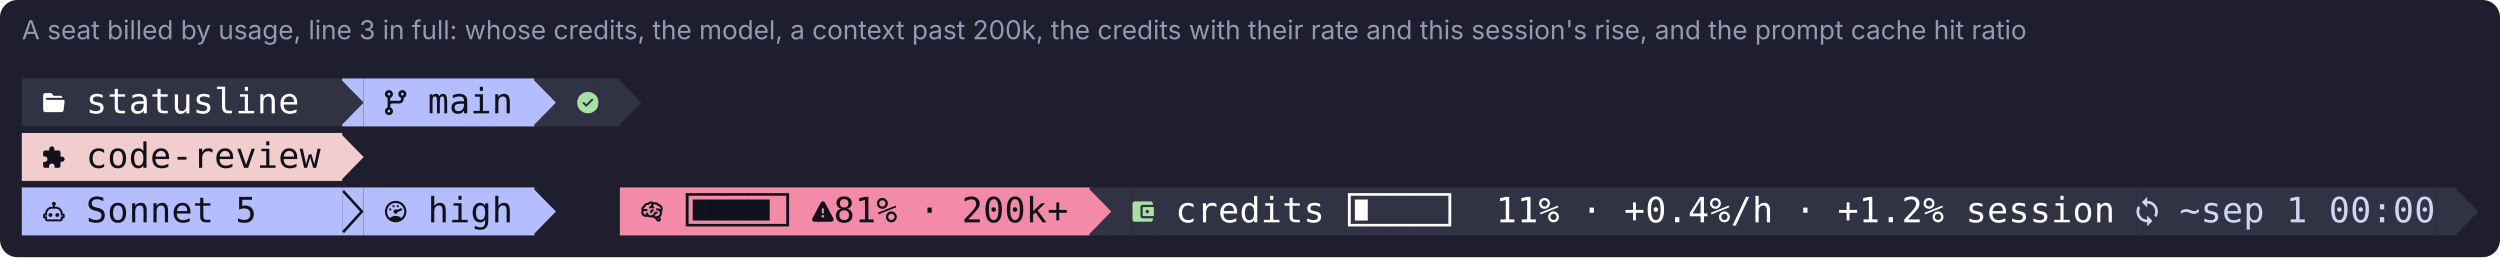
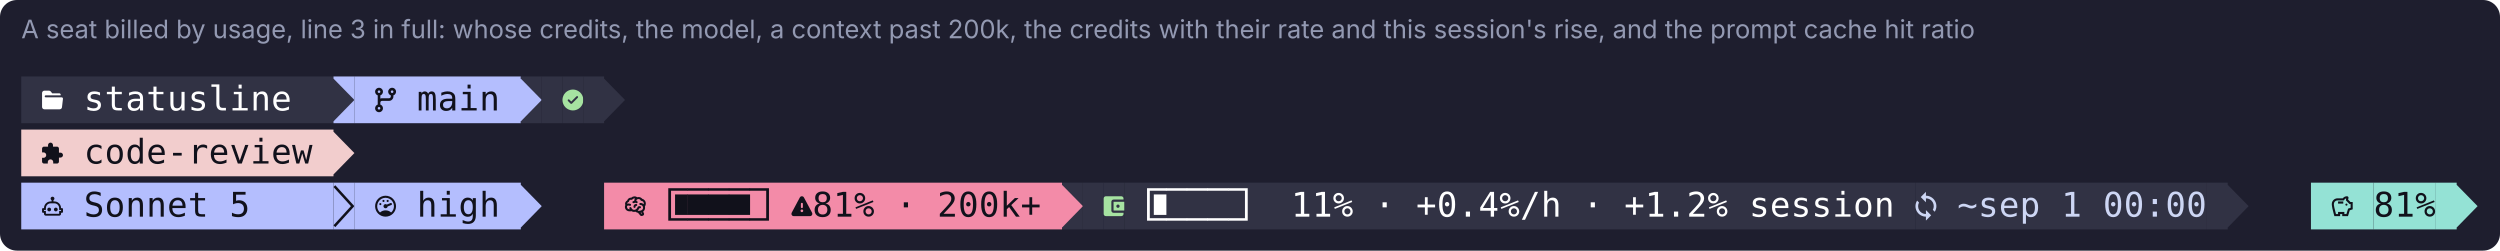
- <svg xmlns="http://www.w3.org/2000/svg" width="1147" height="118" viewBox="0 0 1147 118" role="img" aria-label="A seat billed by usage, line 3 in full: whose credits, the model, a context past 200k, the credits with their rate and this session's rise, and the prompt cache hit ratio">
-   <rect width="1147" height="118" rx="8" fill="#1e1e2e" />
+ <svg xmlns="http://www.w3.org/2000/svg" width="1177" height="118" viewBox="0 0 1177 118" role="img" aria-label="A seat billed by usage, line 3 in full: whose credits, the model, a context past 200k, the credits with their rate and this session's rise, and the prompt cache hit ratio">
+   <rect width="1177" height="118" rx="8" fill="#1e1e2e" />
  <text x="10" y="18" font-family="-apple-system,Segoe UI,system-ui,sans-serif" font-size="12" fill="#9399b2">A seat billed by usage, line 3 in full: whose credits, the model, a context past 200k, the credits with their rate and this session's rise, and the prompt cache hit ratio</text>
  <rect x="10.00" y="36" width="147.00" height="22" fill="rgb(49,50,68)" />
  <path d="M133 1134H400Q466 1134 507 1080L576 989Q582 981 591 981H991Q1022 981 1045 959Q1068 936 1067 905V867H210Q187 867 170.0 850.0Q153 833 153 810Q153 786 170.0 769.0Q187 752 210 752H1123Q1154 752 1177 730Q1200 707 1199 676Q1199 670 1199 667L1144 200Q1144 144 1105.0 105.0Q1066 66 1010 66H133Q78 66 39.0 105.0Q0 144 0 200V1000Q0 1056 39.0 1095.0Q78 1134 133 1134Z" fill="rgb(255,255,255)" transform="translate(19.80 52.00) scale(0.00821 -0.00821)" />
  <text x="44.30" y="52" text-anchor="middle" font-family="ui-monospace,SFMono-Regular,Menlo,Consolas,monospace" font-size="16" fill="rgb(255,255,255)">s</text>
  <text x="54.10" y="52" text-anchor="middle" font-family="ui-monospace,SFMono-Regular,Menlo,Consolas,monospace" font-size="16" fill="rgb(255,255,255)">t</text>
  <text x="63.90" y="52" text-anchor="middle" font-family="ui-monospace,SFMono-Regular,Menlo,Consolas,monospace" font-size="16" fill="rgb(255,255,255)">a</text>
  <text x="73.70" y="52" text-anchor="middle" font-family="ui-monospace,SFMono-Regular,Menlo,Consolas,monospace" font-size="16" fill="rgb(255,255,255)">t</text>
  <text x="83.50" y="52" text-anchor="middle" font-family="ui-monospace,SFMono-Regular,Menlo,Consolas,monospace" font-size="16" fill="rgb(255,255,255)">u</text>
  <text x="93.30" y="52" text-anchor="middle" font-family="ui-monospace,SFMono-Regular,Menlo,Consolas,monospace" font-size="16" fill="rgb(255,255,255)">s</text>
  <text x="103.10" y="52" text-anchor="middle" font-family="ui-monospace,SFMono-Regular,Menlo,Consolas,monospace" font-size="16" fill="rgb(255,255,255)">l</text>
  <text x="112.90" y="52" text-anchor="middle" font-family="ui-monospace,SFMono-Regular,Menlo,Consolas,monospace" font-size="16" fill="rgb(255,255,255)">i</text>
  <text x="122.70" y="52" text-anchor="middle" font-family="ui-monospace,SFMono-Regular,Menlo,Consolas,monospace" font-size="16" fill="rgb(255,255,255)">n</text>
  <text x="132.50" y="52" text-anchor="middle" font-family="ui-monospace,SFMono-Regular,Menlo,Consolas,monospace" font-size="16" fill="rgb(255,255,255)">e</text>
  <rect x="157.00" y="36" width="9.80" height="22" fill="rgb(180,190,254)" />
  <path d="M-72 1812H13L1200 602L13 -612H-72Z" fill="rgb(49,50,68)" transform="translate(157.00 52.00) scale(0.00821 -0.00821)" />
  <rect x="166.80" y="36" width="78.40" height="22" fill="rgb(180,190,254)" />
  <path d="M750 1076Q750 1168 816.0 1234.0Q882 1300 975.0 1300.0Q1068 1300 1134.0 1234.0Q1200 1168 1200 1076Q1200 1004 1158 944Q1116 886 1049 864V800Q1049 698 976 624Q903 550 800 550H400Q359 550 329 522Q299 492 300 450V338Q366 314 408.0 256.0Q450 198 450 126Q450 32 384.0 -34.0Q318 -100 225 -100Q132 -100 66 -34Q0 32 0 126Q0 198 42.0 256.0Q84 314 150 338V864Q84 888 42.0 946.0Q0 1004 0 1076Q0 1168 66.0 1234.0Q132 1300 225.0 1300.0Q318 1300 384.0 1234.0Q450 1168 450 1076Q450 1004 408.0 946.0Q366 888 300 864V680Q348 700 400 700H800Q841 700 871.0 730.0Q901 760 900 800V864Q834 888 792.0 946.0Q750 1004 750 1076ZM225 1000Q255 1000 277.0 1022.0Q299 1044 300 1076Q300 1106 278.0 1128.0Q256 1150 225.0 1150.0Q194 1150 172.0 1128.0Q150 1106 150.0 1075.0Q150 1044 172.0 1022.0Q194 1000 225 1000ZM975 1000Q1005 1000 1027.0 1022.0Q1049 1044 1049.0 1075.0Q1049 1106 1028 1128Q1006 1150 975.0 1150.0Q944 1150 922.0 1128.0Q900 1106 900.0 1075.0Q900 1044 922.0 1022.0Q944 1000 975 1000ZM225 50Q255 50 277 72Q299 94 300 126Q300 156 278.0 178.0Q256 200 225.0 200.0Q194 200 172.0 178.0Q150 156 150.0 125.0Q150 94 172.0 72.0Q194 50 225 50Z" fill="rgb(17,17,27)" transform="translate(176.60 52.00) scale(0.00821 -0.00821)" />
  <text x="201.10" y="52" text-anchor="middle" font-family="ui-monospace,SFMono-Regular,Menlo,Consolas,monospace" font-size="16" fill="rgb(17,17,27)">m</text>
  <text x="210.90" y="52" text-anchor="middle" font-family="ui-monospace,SFMono-Regular,Menlo,Consolas,monospace" font-size="16" fill="rgb(17,17,27)">a</text>
  <text x="220.70" y="52" text-anchor="middle" font-family="ui-monospace,SFMono-Regular,Menlo,Consolas,monospace" font-size="16" fill="rgb(17,17,27)">i</text>
  <text x="230.50" y="52" text-anchor="middle" font-family="ui-monospace,SFMono-Regular,Menlo,Consolas,monospace" font-size="16" fill="rgb(17,17,27)">n</text>
  <rect x="245.20" y="36" width="9.80" height="22" fill="rgb(49,50,68)" />
  <path d="M-72 1812H13L1200 602L13 -612H-72Z" fill="rgb(180,190,254)" transform="translate(245.20 52.00) scale(0.00821 -0.00821)" />
  <rect x="255.00" y="36" width="9.80" height="22" fill="rgb(49,50,68)" />
  <rect x="264.80" y="36" width="9.80" height="22" fill="rgb(49,50,68)" />
  <path d="M832 1152Q943 1104 1024 1024Q1104 944 1152.0 833.0Q1200 722 1199 600Q1199 478 1152 367Q1104 256 1024.0 176.0Q944 96 832 48Q722 0 600.0 0.0Q478 0 367.0 48.0Q256 96 176.0 176.0Q96 256 48.0 367.0Q0 478 0.0 600.0Q0 722 48.0 833.0Q96 944 176.0 1024.0Q256 1104 367.0 1152.0Q478 1200 600.0 1200.0Q722 1200 832 1152ZM883 729Q898 745 898 767Q898 790 881.0 807.0Q864 824 842 823Q820 823 803 808L506 511L396 621Q380 636 357.0 636.0Q334 636 318 620Q301 603 301 580Q301 558 316 542L466 391Q483 374 506 375Q529 375 546 391Z" fill="rgb(166,227,161)" transform="translate(264.80 52.00) scale(0.00821 -0.00821)" />
  <rect x="274.60" y="36" width="9.80" height="22" fill="rgb(49,50,68)" />
  <path d="M-72 1812H13L1200 602L13 -612H-72Z" fill="rgb(49,50,68)" transform="translate(284.40 52.00) scale(0.00821 -0.00821)" />
  <rect x="10.00" y="61" width="147.00" height="22" fill="rgb(242,205,205)" />
  <path d="M1055 626H969V857Q969 903 935.5 936.5Q902 970 857 970H627V1056Q627 1115 585.5 1157.5Q544 1200 485.0 1200.0Q426 1200 384.5 1157.0Q343 1114 343 1056V970H113Q67 970 33.5 936.5Q0 903 0 857V640H86Q150 640 194.5 594.5Q239 549 239.0 484.5Q239 420 194.5 374.5Q150 329 86 329H0V112Q0 66 33.5 33.0Q67 0 113 0H329V86Q329 150 375.0 194.0Q421 238 485.0 238.0Q549 238 594.5 194.0Q640 150 640 86V0H857Q903 0 936.0 33.5Q969 67 969 112V343H1055Q1114 343 1157.0 384.5Q1200 426 1200.0 484.5Q1200 543 1157.0 584.5Q1114 626 1055 626Z" fill="rgb(17,17,27)" transform="translate(19.80 77.00) scale(0.00821 -0.00821)" />
  <text x="44.30" y="77" text-anchor="middle" font-family="ui-monospace,SFMono-Regular,Menlo,Consolas,monospace" font-size="16" fill="rgb(17,17,27)">c</text>
  <text x="54.10" y="77" text-anchor="middle" font-family="ui-monospace,SFMono-Regular,Menlo,Consolas,monospace" font-size="16" fill="rgb(17,17,27)">o</text>
  <text x="63.90" y="77" text-anchor="middle" font-family="ui-monospace,SFMono-Regular,Menlo,Consolas,monospace" font-size="16" fill="rgb(17,17,27)">d</text>
  <text x="73.70" y="77" text-anchor="middle" font-family="ui-monospace,SFMono-Regular,Menlo,Consolas,monospace" font-size="16" fill="rgb(17,17,27)">e</text>
  <text x="83.50" y="77" text-anchor="middle" font-family="ui-monospace,SFMono-Regular,Menlo,Consolas,monospace" font-size="16" fill="rgb(17,17,27)">-</text>
  <text x="93.30" y="77" text-anchor="middle" font-family="ui-monospace,SFMono-Regular,Menlo,Consolas,monospace" font-size="16" fill="rgb(17,17,27)">r</text>
  <text x="103.10" y="77" text-anchor="middle" font-family="ui-monospace,SFMono-Regular,Menlo,Consolas,monospace" font-size="16" fill="rgb(17,17,27)">e</text>
  <text x="112.90" y="77" text-anchor="middle" font-family="ui-monospace,SFMono-Regular,Menlo,Consolas,monospace" font-size="16" fill="rgb(17,17,27)">v</text>
  <text x="122.70" y="77" text-anchor="middle" font-family="ui-monospace,SFMono-Regular,Menlo,Consolas,monospace" font-size="16" fill="rgb(17,17,27)">i</text>
  <text x="132.50" y="77" text-anchor="middle" font-family="ui-monospace,SFMono-Regular,Menlo,Consolas,monospace" font-size="16" fill="rgb(17,17,27)">e</text>
  <text x="142.30" y="77" text-anchor="middle" font-family="ui-monospace,SFMono-Regular,Menlo,Consolas,monospace" font-size="16" fill="rgb(17,17,27)">w</text>
  <path d="M-72 1812H13L1200 602L13 -612H-72Z" fill="rgb(242,205,205)" transform="translate(157.00 77.00) scale(0.00821 -0.00821)" />
  <rect x="10.00" y="86" width="147.00" height="22" fill="rgb(180,190,254)" />
  <path d="M898 409Q898 365 866.0 333.5Q834 302 790.0 302.0Q746 302 714.0 333.5Q682 365 682.0 410.0Q682 455 714.0 486.5Q746 518 790.0 518.0Q834 518 866.0 486.5Q898 455 898 409ZM408 518Q364 518 332.0 486.5Q300 455 300.0 410.0Q300 365 333.0 333.5Q366 302 410.0 302.0Q454 302 486.0 333.5Q518 365 518.0 410.0Q518 455 486.0 486.5Q454 518 408 518ZM1200 437V274Q1200 251 1183.0 235.5Q1166 220 1144 220H1090V164Q1090 120 1058.0 88.0Q1026 56 980 56H220Q174 56 142.0 88.0Q110 120 110 164V220H56Q34 220 17.0 235.0Q0 250 0 274V437Q0 460 16.0 475.0Q32 490 56 490H110Q110 595 161.0 683.0Q212 771 300.0 822.5Q388 874 490 874H546V943Q522 956 506.0 981.0Q490 1006 490 1037Q490 1081 522.0 1112.5Q554 1144 600.0 1144.0Q646 1144 678.0 1112.0Q710 1080 710 1037Q710 1006 694.0 980.5Q678 955 654 943V874H710Q812 874 900.0 822.5Q988 771 1039.0 683.0Q1090 595 1090 490H1144Q1166 490 1183.0 475.0Q1200 460 1200 437ZM1090 384H980V490Q980 564 944.0 627.0Q908 690 846.0 727.0Q784 764 710 764H490Q416 764 353.0 727.0Q290 690 255.0 627.5Q220 565 220 490V384H110V327H220V164H980V327H1090Z" fill="rgb(17,17,27)" transform="translate(19.80 102.00) scale(0.00821 -0.00821)" />
  <text x="44.30" y="102" text-anchor="middle" font-family="ui-monospace,SFMono-Regular,Menlo,Consolas,monospace" font-size="16" fill="rgb(17,17,27)">S</text>
  <text x="54.10" y="102" text-anchor="middle" font-family="ui-monospace,SFMono-Regular,Menlo,Consolas,monospace" font-size="16" fill="rgb(17,17,27)">o</text>
  <text x="63.90" y="102" text-anchor="middle" font-family="ui-monospace,SFMono-Regular,Menlo,Consolas,monospace" font-size="16" fill="rgb(17,17,27)">n</text>
  <text x="73.70" y="102" text-anchor="middle" font-family="ui-monospace,SFMono-Regular,Menlo,Consolas,monospace" font-size="16" fill="rgb(17,17,27)">n</text>
  <text x="83.50" y="102" text-anchor="middle" font-family="ui-monospace,SFMono-Regular,Menlo,Consolas,monospace" font-size="16" fill="rgb(17,17,27)">e</text>
  <text x="93.30" y="102" text-anchor="middle" font-family="ui-monospace,SFMono-Regular,Menlo,Consolas,monospace" font-size="16" fill="rgb(17,17,27)">t</text>
  <text x="112.90" y="102" text-anchor="middle" font-family="ui-monospace,SFMono-Regular,Menlo,Consolas,monospace" font-size="16" fill="rgb(17,17,27)">5</text>
  <rect x="157.00" y="86" width="9.80" height="22" fill="rgb(180,190,254)" />
  <path d="M0 1700 104 1800 1199 602 104 -600 0 -496 1000 602Z" fill="rgb(17,17,27)" transform="translate(157.00 102.00) scale(0.00821 -0.00821)" />
  <rect x="166.80" y="86" width="78.40" height="22" fill="rgb(180,190,254)" />
  <path d="M600 1200Q482 1200 370.5 1155.0Q259 1110 174.5 1025.5Q90 941 45.0 829.5Q0 718 0.0 599.5Q0 481 45.0 370.0Q90 259 174.5 174.5Q259 90 370.5 45.0Q482 0 600.0 0.0Q718 0 829.5 45.0Q941 90 1025.0 174.5Q1109 259 1154.5 370.0Q1200 481 1200.0 599.5Q1200 718 1154.5 829.5Q1109 941 1025.0 1025.5Q941 1110 829.5 1155.0Q718 1200 600 1200ZM600 1082Q729 1082 840.5 1017.0Q952 952 1016.5 840.5Q1081 729 1081 600Q1081 493 1039.0 400.0Q997 307 918 240Q856 299 773.0 330.0Q690 361 600 361Q420 361 282 240Q203 307 161.0 400.0Q119 493 119 600Q119 729 183.5 840.5Q248 952 359.5 1017.0Q471 1082 600 1082ZM479 961Q454 961 437.0 944.0Q420 927 420.0 901.5Q420 876 437.0 858.0Q454 840 479.5 840.0Q505 840 523.0 858.0Q541 876 541.0 901.5Q541 927 522.5 944.0Q504 961 479 961ZM721 961Q696 961 677.5 944.0Q659 927 659.0 901.5Q659 876 677.0 858.0Q695 840 720.5 840.0Q746 840 763.0 858.0Q780 876 780.0 901.5Q780 927 763.0 944.0Q746 961 721 961ZM907 783Q899 783 885 780L673 693Q648 713 615.5 718.5Q583 724 555 710Q510 693 490.5 646.5Q471 600 489.0 555.0Q507 510 553.5 490.0Q600 470 645 490Q676 501 695.5 526.5Q715 552 721 583L930 668Q952 676 962.0 700.0Q972 724 963 746Q955 763 939.5 773.0Q924 783 907 783ZM298 780Q273 780 256.5 763.0Q240 746 240.0 721.0Q240 696 256.5 677.5Q273 659 298.5 659.0Q324 659 342.0 677.5Q360 696 360.0 721.0Q360 746 341.5 763.0Q323 780 298 780Z" fill="rgb(17,17,27)" transform="translate(176.60 102.00) scale(0.00821 -0.00821)" />
  <text x="201.10" y="102" text-anchor="middle" font-family="ui-monospace,SFMono-Regular,Menlo,Consolas,monospace" font-size="16" fill="rgb(17,17,27)">h</text>
  <text x="210.90" y="102" text-anchor="middle" font-family="ui-monospace,SFMono-Regular,Menlo,Consolas,monospace" font-size="16" fill="rgb(17,17,27)">i</text>
  <text x="220.70" y="102" text-anchor="middle" font-family="ui-monospace,SFMono-Regular,Menlo,Consolas,monospace" font-size="16" fill="rgb(17,17,27)">g</text>
  <text x="230.50" y="102" text-anchor="middle" font-family="ui-monospace,SFMono-Regular,Menlo,Consolas,monospace" font-size="16" fill="rgb(17,17,27)">h</text>
  <path d="M-72 1812H13L1200 602L13 -612H-72Z" fill="rgb(180,190,254)" transform="translate(245.20 102.00) scale(0.00821 -0.00821)" />
  <rect x="284.40" y="86" width="215.60" height="22" fill="rgb(243,139,168)" />
  <path d="M1156 519Q1159 450 1130.0 388.5Q1101 327 1046 286L1090 201Q1112 157 1094.0 114.0Q1076 71 1032 55L986 41Q972 35 952 36Q905 36 875 74L752 220Q673 234 609 283Q565 272 521 272Q442 272 375 316Q328 302 280 305Q211 302 146.5 331.0Q82 360 43.5 416.5Q5 473 2 541Q-4 607 24 665Q-3 734 19 802Q52 887 134 934Q159 1008 223.0 1052.5Q287 1097 368 1091Q439 1157 535.0 1164.0Q631 1171 708 1113Q746 1124 785 1124Q846 1124 899.0 1099.0Q952 1074 991 1027Q1079 1002 1138.0 931.0Q1197 860 1200 767Q1206 665 1150 582Q1156 549 1156 519ZM862 602Q889 599 905.5 581.5Q922 564 922.0 539.0Q922 514 905.5 497.5Q889 481 864 481H826Q799 399 732 346L776 333Q960 336 1018 424Q1048 471 1043 522V525Q1040 586 993.5 629.5Q947 673 884 670Q862 670 844.0 686.5Q826 703 826.0 728.0Q826 753 844.0 769.5Q862 786 884 786Q997 783 1082 711Q1085 736 1084 764Q1081 825 1048 860Q1007 901 917 913Q892 971 846 995Q808 1017 760 1009Q719 1001 689.0 978.5Q659 956 659 934Q659 926 664.5 909.5Q670 893 673 890Q698 890 715.0 873.5Q732 857 732.0 832.5Q732 808 714.5 790.0Q697 772 673 772Q626 775 590 805Q549 778 497 772Q472 772 452.5 787.0Q433 802 431.5 825.5Q430 849 445.5 868.0Q461 887 486 890Q503 893 516 898Q541 912 541 934Q541 995 579 1042Q491 1064 409 965Q327 979 288.0 958.0Q249 937 225 852Q178 830 161 811Q136 789 128 747Q224 766 315 734Q337 726 348.0 704.0Q359 682 351.0 658.5Q343 635 321.0 625.0Q299 615 274 624Q208 651 140 626Q129 615 123 594Q123 580 123.0 549.5Q123 519 138.0 490.5Q153 462 181 445Q228 420 280 421Q269 443 259.0 467.5Q249 492 260.5 515.5Q272 539 295.0 547.0Q318 555 341.5 544.0Q365 533 373 509Q390 459 431.0 426.0Q472 393 527 387Q588 390 637.0 424.5Q686 459 714 514Q722 569 766 588Q796 602 862 602ZM980 162 944 239 903 231Q902 231 960 157ZM708 668Q708 690 693.0 708.0Q678 726 653 728Q590 731 541 690Q489 635 491 561Q491 536 509.0 519.5Q527 503 551.5 503.0Q576 503 592.5 519.5Q609 536 609.0 560.5Q609 585 623 605Q634 613 647 613Q672 613 690.0 628.0Q708 643 708 668Z" fill="rgb(17,17,27)" transform="translate(294.20 102.00) scale(0.00821 -0.00821)" />
  <path d="M1210 -88V-231H100V1631H1210V1486H259V-88ZM489 1274H1210V100H489Z" fill="rgb(17,17,27)" transform="translate(313.80 102.00) scale(0.00821 -0.00821)" />
  <path d="M-10 1631H1210V1486H-10ZM-10 1274H1210V100H-10ZM-10 -88H1210V-231H-10Z" fill="rgb(17,17,27)" transform="translate(323.60 102.00) scale(0.00821 -0.00821)" />
  <path d="M-10 1631H1210V1486H-10ZM-10 1274H1210V100H-10ZM-10 -88H1210V-231H-10Z" fill="rgb(17,17,27)" transform="translate(333.40 102.00) scale(0.00821 -0.00821)" />
  <path d="M-10 1631H1210V1486H-10ZM-10 1274H1210V100H-10ZM-10 -88H1210V-231H-10Z" fill="rgb(17,17,27)" transform="translate(343.20 102.00) scale(0.00821 -0.00821)" />
  <path d="M-10.0 -88.0V-231.0H1100.0V1631.0H-10.0V1486.0H941.0V-88.0Z" fill="rgb(17,17,27)" transform="translate(353.00 102.00) scale(0.00821 -0.00821)" />
  <path d="M482 1099Q507 1145 553 1162Q600 1179 647.0 1162.0Q694 1145 718 1099L1184 226Q1200 196 1200 163Q1200 107 1160 68Q1121 29 1066 29H134Q79 29 39 68Q0 107 0 163Q0 196 16 226ZM560 779Q543 762 543 738V546Q543 522 560 506Q577 489 600.0 489.0Q623 489 640.0 506.0Q657 523 657 546V738Q657 761 640 779Q623 795 600.0 795.0Q577 795 560 779ZM600 412Q569 412 546 390Q523 367 523.0 336.0Q523 305 546.0 282.0Q569 259 600.0 259.0Q631 259 654.0 282.0Q677 305 677.0 336.0Q677 367 654.0 390.0Q631 413 600 412Z" fill="rgb(17,17,27)" transform="translate(372.60 102.00) scale(0.00821 -0.00821)" />
  <text x="387.30" y="102" text-anchor="middle" font-family="ui-monospace,SFMono-Regular,Menlo,Consolas,monospace" font-size="16" fill="rgb(17,17,27)">8</text>
  <text x="397.10" y="102" text-anchor="middle" font-family="ui-monospace,SFMono-Regular,Menlo,Consolas,monospace" font-size="16" fill="rgb(17,17,27)">1</text>
  <text x="406.90" y="102" text-anchor="middle" font-family="ui-monospace,SFMono-Regular,Menlo,Consolas,monospace" font-size="16" fill="rgb(17,17,27)">%</text>
  <text x="426.50" y="102" text-anchor="middle" font-family="ui-monospace,SFMono-Regular,Menlo,Consolas,monospace" font-size="16" fill="rgb(17,17,27)">·</text>
  <text x="446.10" y="102" text-anchor="middle" font-family="ui-monospace,SFMono-Regular,Menlo,Consolas,monospace" font-size="16" fill="rgb(17,17,27)">2</text>
  <text x="455.90" y="102" text-anchor="middle" font-family="ui-monospace,SFMono-Regular,Menlo,Consolas,monospace" font-size="16" fill="rgb(17,17,27)">0</text>
  <text x="465.70" y="102" text-anchor="middle" font-family="ui-monospace,SFMono-Regular,Menlo,Consolas,monospace" font-size="16" fill="rgb(17,17,27)">0</text>
  <text x="475.50" y="102" text-anchor="middle" font-family="ui-monospace,SFMono-Regular,Menlo,Consolas,monospace" font-size="16" fill="rgb(17,17,27)">k</text>
  <text x="485.30" y="102" text-anchor="middle" font-family="ui-monospace,SFMono-Regular,Menlo,Consolas,monospace" font-size="16" fill="rgb(17,17,27)">+</text>
  <rect x="500.00" y="86" width="9.80" height="22" fill="rgb(49,50,68)" />
  <path d="M-72 1812H13L1200 602L13 -612H-72Z" fill="rgb(243,139,168)" transform="translate(500.00 102.00) scale(0.00821 -0.00821)" />
  <rect x="509.80" y="86" width="9.80" height="22" fill="rgb(49,50,68)" />
  <rect x="519.60" y="86" width="9.80" height="22" fill="rgb(49,50,68)" />
  <path d="M1138 221V159Q1138 105 1101.0 68.0Q1064 31 1010 31H128Q74 31 37.0 68.0Q0 105 0 159V1042Q0 1096 37.0 1132.5Q74 1169 128 1169H1010Q1064 1169 1101.0 1132.0Q1138 1095 1138 1042V980H568Q514 980 478.0 943.0Q442 906 442 852V349Q442 295 479.0 258.0Q516 221 568 221ZM568 349H1200V852H568ZM820 505Q782 505 754.0 533.5Q726 562 726.0 600.5Q726 639 754.0 667.0Q782 695 822.0 695.0Q862 695 889.0 667.0Q916 639 916.0 600.5Q916 562 889.0 533.5Q862 505 820 505Z" fill="rgb(166,227,161)" transform="translate(519.60 102.00) scale(0.00821 -0.00821)" />
-   <rect x="529.40" y="86" width="450.80" height="22" fill="rgb(49,50,68)" />
-   <text x="544.10" y="102" text-anchor="middle" font-family="ui-monospace,SFMono-Regular,Menlo,Consolas,monospace" font-size="16" fill="rgb(255,255,255)">c</text>
-   <text x="553.90" y="102" text-anchor="middle" font-family="ui-monospace,SFMono-Regular,Menlo,Consolas,monospace" font-size="16" fill="rgb(255,255,255)">r</text>
-   <text x="563.70" y="102" text-anchor="middle" font-family="ui-monospace,SFMono-Regular,Menlo,Consolas,monospace" font-size="16" fill="rgb(255,255,255)">e</text>
-   <text x="573.50" y="102" text-anchor="middle" font-family="ui-monospace,SFMono-Regular,Menlo,Consolas,monospace" font-size="16" fill="rgb(255,255,255)">d</text>
-   <text x="583.30" y="102" text-anchor="middle" font-family="ui-monospace,SFMono-Regular,Menlo,Consolas,monospace" font-size="16" fill="rgb(255,255,255)">i</text>
-   <text x="593.10" y="102" text-anchor="middle" font-family="ui-monospace,SFMono-Regular,Menlo,Consolas,monospace" font-size="16" fill="rgb(255,255,255)">t</text>
-   <text x="602.90" y="102" text-anchor="middle" font-family="ui-monospace,SFMono-Regular,Menlo,Consolas,monospace" font-size="16" fill="rgb(255,255,255)">s</text>
-   <path d="M1210 -88V-231H100V1631H1210V1486H259V-88ZM489 1274H1210V100H489Z" fill="rgb(255,255,255)" transform="translate(617.60 102.00) scale(0.00821 -0.00821)" />
-   <path d="M-10 1631H1210V1486H-10ZM-10 -88H1210V-231H-10Z" fill="rgb(255,255,255)" transform="translate(627.40 102.00) scale(0.00821 -0.00821)" />
-   <path d="M-10 1631H1210V1486H-10ZM-10 -88H1210V-231H-10Z" fill="rgb(255,255,255)" transform="translate(637.20 102.00) scale(0.00821 -0.00821)" />
-   <path d="M-10 1631H1210V1486H-10ZM-10 -88H1210V-231H-10Z" fill="rgb(255,255,255)" transform="translate(647.00 102.00) scale(0.00821 -0.00821)" />
-   <path d="M-10.0 -88.0V-231.0H1100.0V1631.0H-10.0V1486.0H941.0V-88.0Z" fill="rgb(255,255,255)" transform="translate(656.80 102.00) scale(0.00821 -0.00821)" />
-   <text x="691.10" y="102" text-anchor="middle" font-family="ui-monospace,SFMono-Regular,Menlo,Consolas,monospace" font-size="16" fill="rgb(255,255,255)">1</text>
-   <text x="700.90" y="102" text-anchor="middle" font-family="ui-monospace,SFMono-Regular,Menlo,Consolas,monospace" font-size="16" fill="rgb(255,255,255)">1</text>
+   <rect x="529.40" y="86" width="372.40" height="22" fill="rgb(49,50,68)" />
+   <path d="M1210 -88V-231H100V1631H1210V1486H259V-88ZM489 1274H1210V100H489Z" fill="rgb(255,255,255)" transform="translate(539.20 102.00) scale(0.00821 -0.00821)" />
+   <path d="M-10 1631H1210V1486H-10ZM-10 -88H1210V-231H-10Z" fill="rgb(255,255,255)" transform="translate(549.00 102.00) scale(0.00821 -0.00821)" />
+   <path d="M-10 1631H1210V1486H-10ZM-10 -88H1210V-231H-10Z" fill="rgb(255,255,255)" transform="translate(558.80 102.00) scale(0.00821 -0.00821)" />
+   <path d="M-10 1631H1210V1486H-10ZM-10 -88H1210V-231H-10Z" fill="rgb(255,255,255)" transform="translate(568.60 102.00) scale(0.00821 -0.00821)" />
+   <path d="M-10.0 -88.0V-231.0H1100.0V1631.0H-10.0V1486.0H941.0V-88.0Z" fill="rgb(255,255,255)" transform="translate(578.40 102.00) scale(0.00821 -0.00821)" />
+   <text x="612.70" y="102" text-anchor="middle" font-family="ui-monospace,SFMono-Regular,Menlo,Consolas,monospace" font-size="16" fill="rgb(255,255,255)">1</text>
+   <text x="622.50" y="102" text-anchor="middle" font-family="ui-monospace,SFMono-Regular,Menlo,Consolas,monospace" font-size="16" fill="rgb(255,255,255)">1</text>
+   <text x="632.30" y="102" text-anchor="middle" font-family="ui-monospace,SFMono-Regular,Menlo,Consolas,monospace" font-size="16" fill="rgb(255,255,255)">%</text>
+   <text x="651.90" y="102" text-anchor="middle" font-family="ui-monospace,SFMono-Regular,Menlo,Consolas,monospace" font-size="16" fill="rgb(255,255,255)">·</text>
+   <text x="671.50" y="102" text-anchor="middle" font-family="ui-monospace,SFMono-Regular,Menlo,Consolas,monospace" font-size="16" fill="rgb(255,255,255)">+</text>
+   <text x="681.30" y="102" text-anchor="middle" font-family="ui-monospace,SFMono-Regular,Menlo,Consolas,monospace" font-size="16" fill="rgb(255,255,255)">0</text>
+   <text x="691.10" y="102" text-anchor="middle" font-family="ui-monospace,SFMono-Regular,Menlo,Consolas,monospace" font-size="16" fill="rgb(255,255,255)">.</text>
+   <text x="700.90" y="102" text-anchor="middle" font-family="ui-monospace,SFMono-Regular,Menlo,Consolas,monospace" font-size="16" fill="rgb(255,255,255)">4</text>
  <text x="710.70" y="102" text-anchor="middle" font-family="ui-monospace,SFMono-Regular,Menlo,Consolas,monospace" font-size="16" fill="rgb(255,255,255)">%</text>
-   <text x="730.30" y="102" text-anchor="middle" font-family="ui-monospace,SFMono-Regular,Menlo,Consolas,monospace" font-size="16" fill="rgb(255,255,255)">·</text>
-   <text x="749.90" y="102" text-anchor="middle" font-family="ui-monospace,SFMono-Regular,Menlo,Consolas,monospace" font-size="16" fill="rgb(255,255,255)">+</text>
-   <text x="759.70" y="102" text-anchor="middle" font-family="ui-monospace,SFMono-Regular,Menlo,Consolas,monospace" font-size="16" fill="rgb(255,255,255)">0</text>
-   <text x="769.50" y="102" text-anchor="middle" font-family="ui-monospace,SFMono-Regular,Menlo,Consolas,monospace" font-size="16" fill="rgb(255,255,255)">.</text>
-   <text x="779.30" y="102" text-anchor="middle" font-family="ui-monospace,SFMono-Regular,Menlo,Consolas,monospace" font-size="16" fill="rgb(255,255,255)">4</text>
-   <text x="789.10" y="102" text-anchor="middle" font-family="ui-monospace,SFMono-Regular,Menlo,Consolas,monospace" font-size="16" fill="rgb(255,255,255)">%</text>
-   <text x="798.90" y="102" text-anchor="middle" font-family="ui-monospace,SFMono-Regular,Menlo,Consolas,monospace" font-size="16" fill="rgb(255,255,255)">/</text>
-   <text x="808.70" y="102" text-anchor="middle" font-family="ui-monospace,SFMono-Regular,Menlo,Consolas,monospace" font-size="16" fill="rgb(255,255,255)">h</text>
-   <text x="828.30" y="102" text-anchor="middle" font-family="ui-monospace,SFMono-Regular,Menlo,Consolas,monospace" font-size="16" fill="rgb(255,255,255)">·</text>
-   <text x="847.90" y="102" text-anchor="middle" font-family="ui-monospace,SFMono-Regular,Menlo,Consolas,monospace" font-size="16" fill="rgb(255,255,255)">+</text>
-   <text x="857.70" y="102" text-anchor="middle" font-family="ui-monospace,SFMono-Regular,Menlo,Consolas,monospace" font-size="16" fill="rgb(255,255,255)">1</text>
-   <text x="867.50" y="102" text-anchor="middle" font-family="ui-monospace,SFMono-Regular,Menlo,Consolas,monospace" font-size="16" fill="rgb(255,255,255)">.</text>
-   <text x="877.30" y="102" text-anchor="middle" font-family="ui-monospace,SFMono-Regular,Menlo,Consolas,monospace" font-size="16" fill="rgb(255,255,255)">2</text>
-   <text x="887.10" y="102" text-anchor="middle" font-family="ui-monospace,SFMono-Regular,Menlo,Consolas,monospace" font-size="16" fill="rgb(255,255,255)">%</text>
-   <text x="906.70" y="102" text-anchor="middle" font-family="ui-monospace,SFMono-Regular,Menlo,Consolas,monospace" font-size="16" fill="rgb(255,255,255)">s</text>
-   <text x="916.50" y="102" text-anchor="middle" font-family="ui-monospace,SFMono-Regular,Menlo,Consolas,monospace" font-size="16" fill="rgb(255,255,255)">e</text>
-   <text x="926.30" y="102" text-anchor="middle" font-family="ui-monospace,SFMono-Regular,Menlo,Consolas,monospace" font-size="16" fill="rgb(255,255,255)">s</text>
-   <text x="936.10" y="102" text-anchor="middle" font-family="ui-monospace,SFMono-Regular,Menlo,Consolas,monospace" font-size="16" fill="rgb(255,255,255)">s</text>
-   <text x="945.90" y="102" text-anchor="middle" font-family="ui-monospace,SFMono-Regular,Menlo,Consolas,monospace" font-size="16" fill="rgb(255,255,255)">i</text>
-   <text x="955.70" y="102" text-anchor="middle" font-family="ui-monospace,SFMono-Regular,Menlo,Consolas,monospace" font-size="16" fill="rgb(255,255,255)">o</text>
-   <text x="965.50" y="102" text-anchor="middle" font-family="ui-monospace,SFMono-Regular,Menlo,Consolas,monospace" font-size="16" fill="rgb(255,255,255)">n</text>
-   <rect x="980.20" y="86" width="137.20" height="22" fill="rgb(49,50,68)" />
-   <path d="M600 151Q477 151 373.5 210.5Q270 270 211.0 373.5Q152 477 152 600Q152 712 204 811L95 920Q0 773 0 600Q0 439 81.0 300.0Q162 161 300.5 80.5Q439 0 600 0V-225L899 77L600 376ZM600 1201V1425L302 1123L600 825V1050Q723 1050 826.5 990.0Q930 930 989.5 826.5Q1049 723 1049 600Q1049 488 996 390L1105 281Q1200 428 1200 600Q1200 761 1119.5 899.5Q1039 1038 900.0 1119.5Q761 1201 600 1201Z" fill="rgb(205,214,244)" transform="translate(980.20 102.00) scale(0.00821 -0.00821)" />
-   <text x="1004.70" y="102" text-anchor="middle" font-family="ui-monospace,SFMono-Regular,Menlo,Consolas,monospace" font-size="16" fill="rgb(205,214,244)">~</text>
-   <text x="1014.50" y="102" text-anchor="middle" font-family="ui-monospace,SFMono-Regular,Menlo,Consolas,monospace" font-size="16" fill="rgb(205,214,244)">s</text>
-   <text x="1024.30" y="102" text-anchor="middle" font-family="ui-monospace,SFMono-Regular,Menlo,Consolas,monospace" font-size="16" fill="rgb(205,214,244)">e</text>
-   <text x="1034.10" y="102" text-anchor="middle" font-family="ui-monospace,SFMono-Regular,Menlo,Consolas,monospace" font-size="16" fill="rgb(205,214,244)">p</text>
-   <text x="1053.70" y="102" text-anchor="middle" font-family="ui-monospace,SFMono-Regular,Menlo,Consolas,monospace" font-size="16" fill="rgb(205,214,244)">1</text>
-   <text x="1073.30" y="102" text-anchor="middle" font-family="ui-monospace,SFMono-Regular,Menlo,Consolas,monospace" font-size="16" fill="rgb(205,214,244)">0</text>
-   <text x="1083.10" y="102" text-anchor="middle" font-family="ui-monospace,SFMono-Regular,Menlo,Consolas,monospace" font-size="16" fill="rgb(205,214,244)">0</text>
-   <text x="1092.90" y="102" text-anchor="middle" font-family="ui-monospace,SFMono-Regular,Menlo,Consolas,monospace" font-size="16" fill="rgb(205,214,244)">:</text>
-   <text x="1102.70" y="102" text-anchor="middle" font-family="ui-monospace,SFMono-Regular,Menlo,Consolas,monospace" font-size="16" fill="rgb(205,214,244)">0</text>
-   <text x="1112.50" y="102" text-anchor="middle" font-family="ui-monospace,SFMono-Regular,Menlo,Consolas,monospace" font-size="16" fill="rgb(205,214,244)">0</text>
-   <rect x="1117.40" y="86" width="9.80" height="22" fill="rgb(49,50,68)" />
-   <path d="M-72 1812H13L1200 602L13 -612H-72Z" fill="rgb(49,50,68)" transform="translate(1127.20 102.00) scale(0.00821 -0.00821)" />
+   <text x="720.50" y="102" text-anchor="middle" font-family="ui-monospace,SFMono-Regular,Menlo,Consolas,monospace" font-size="16" fill="rgb(255,255,255)">/</text>
+   <text x="730.30" y="102" text-anchor="middle" font-family="ui-monospace,SFMono-Regular,Menlo,Consolas,monospace" font-size="16" fill="rgb(255,255,255)">h</text>
+   <text x="749.90" y="102" text-anchor="middle" font-family="ui-monospace,SFMono-Regular,Menlo,Consolas,monospace" font-size="16" fill="rgb(255,255,255)">·</text>
+   <text x="769.50" y="102" text-anchor="middle" font-family="ui-monospace,SFMono-Regular,Menlo,Consolas,monospace" font-size="16" fill="rgb(255,255,255)">+</text>
+   <text x="779.30" y="102" text-anchor="middle" font-family="ui-monospace,SFMono-Regular,Menlo,Consolas,monospace" font-size="16" fill="rgb(255,255,255)">1</text>
+   <text x="789.10" y="102" text-anchor="middle" font-family="ui-monospace,SFMono-Regular,Menlo,Consolas,monospace" font-size="16" fill="rgb(255,255,255)">.</text>
+   <text x="798.90" y="102" text-anchor="middle" font-family="ui-monospace,SFMono-Regular,Menlo,Consolas,monospace" font-size="16" fill="rgb(255,255,255)">2</text>
+   <text x="808.70" y="102" text-anchor="middle" font-family="ui-monospace,SFMono-Regular,Menlo,Consolas,monospace" font-size="16" fill="rgb(255,255,255)">%</text>
+   <text x="828.30" y="102" text-anchor="middle" font-family="ui-monospace,SFMono-Regular,Menlo,Consolas,monospace" font-size="16" fill="rgb(255,255,255)">s</text>
+   <text x="838.10" y="102" text-anchor="middle" font-family="ui-monospace,SFMono-Regular,Menlo,Consolas,monospace" font-size="16" fill="rgb(255,255,255)">e</text>
+   <text x="847.90" y="102" text-anchor="middle" font-family="ui-monospace,SFMono-Regular,Menlo,Consolas,monospace" font-size="16" fill="rgb(255,255,255)">s</text>
+   <text x="857.70" y="102" text-anchor="middle" font-family="ui-monospace,SFMono-Regular,Menlo,Consolas,monospace" font-size="16" fill="rgb(255,255,255)">s</text>
+   <text x="867.50" y="102" text-anchor="middle" font-family="ui-monospace,SFMono-Regular,Menlo,Consolas,monospace" font-size="16" fill="rgb(255,255,255)">i</text>
+   <text x="877.30" y="102" text-anchor="middle" font-family="ui-monospace,SFMono-Regular,Menlo,Consolas,monospace" font-size="16" fill="rgb(255,255,255)">o</text>
+   <text x="887.10" y="102" text-anchor="middle" font-family="ui-monospace,SFMono-Regular,Menlo,Consolas,monospace" font-size="16" fill="rgb(255,255,255)">n</text>
+   <rect x="901.80" y="86" width="137.20" height="22" fill="rgb(49,50,68)" />
+   <path d="M600 151Q477 151 373.5 210.5Q270 270 211.0 373.5Q152 477 152 600Q152 712 204 811L95 920Q0 773 0 600Q0 439 81.0 300.0Q162 161 300.5 80.5Q439 0 600 0V-225L899 77L600 376ZM600 1201V1425L302 1123L600 825V1050Q723 1050 826.5 990.0Q930 930 989.5 826.5Q1049 723 1049 600Q1049 488 996 390L1105 281Q1200 428 1200 600Q1200 761 1119.5 899.5Q1039 1038 900.0 1119.5Q761 1201 600 1201Z" fill="rgb(205,214,244)" transform="translate(901.80 102.00) scale(0.00821 -0.00821)" />
+   <text x="926.30" y="102" text-anchor="middle" font-family="ui-monospace,SFMono-Regular,Menlo,Consolas,monospace" font-size="16" fill="rgb(205,214,244)">~</text>
+   <text x="936.10" y="102" text-anchor="middle" font-family="ui-monospace,SFMono-Regular,Menlo,Consolas,monospace" font-size="16" fill="rgb(205,214,244)">s</text>
+   <text x="945.90" y="102" text-anchor="middle" font-family="ui-monospace,SFMono-Regular,Menlo,Consolas,monospace" font-size="16" fill="rgb(205,214,244)">e</text>
+   <text x="955.70" y="102" text-anchor="middle" font-family="ui-monospace,SFMono-Regular,Menlo,Consolas,monospace" font-size="16" fill="rgb(205,214,244)">p</text>
+   <text x="975.30" y="102" text-anchor="middle" font-family="ui-monospace,SFMono-Regular,Menlo,Consolas,monospace" font-size="16" fill="rgb(205,214,244)">1</text>
+   <text x="994.90" y="102" text-anchor="middle" font-family="ui-monospace,SFMono-Regular,Menlo,Consolas,monospace" font-size="16" fill="rgb(205,214,244)">0</text>
+   <text x="1004.70" y="102" text-anchor="middle" font-family="ui-monospace,SFMono-Regular,Menlo,Consolas,monospace" font-size="16" fill="rgb(205,214,244)">0</text>
+   <text x="1014.50" y="102" text-anchor="middle" font-family="ui-monospace,SFMono-Regular,Menlo,Consolas,monospace" font-size="16" fill="rgb(205,214,244)">:</text>
+   <text x="1024.30" y="102" text-anchor="middle" font-family="ui-monospace,SFMono-Regular,Menlo,Consolas,monospace" font-size="16" fill="rgb(205,214,244)">0</text>
+   <text x="1034.10" y="102" text-anchor="middle" font-family="ui-monospace,SFMono-Regular,Menlo,Consolas,monospace" font-size="16" fill="rgb(205,214,244)">0</text>
+   <rect x="1039.00" y="86" width="9.80" height="22" fill="rgb(49,50,68)" />
+   <path d="M-72 1812H13L1200 602L13 -612H-72Z" fill="rgb(49,50,68)" transform="translate(1048.80 102.00) scale(0.00821 -0.00821)" />
+   <rect x="1088.00" y="86" width="29.40" height="22" fill="rgb(148,226,213)" />
+   <path d="M780 692Q780 714 798.5 732.0Q817 750 841.0 750.0Q865 750 883.5 732.0Q902 714 902.0 690.0Q902 666 883.5 648.0Q865 630 841.0 630.0Q817 630 798.5 648.0Q780 666 780 692ZM360 750H659V872H360ZM1200 842V420L1031 364L930 30H600V150H479V30H150L110 168Q65 332 37 460Q0 642 0 720Q0 810 44.0 886.0Q88 962 164.0 1007.0Q240 1052 329 1052H631Q673 1106 735.0 1138.0Q797 1170 871 1170Q908 1170 934.0 1145.0Q960 1120 960 1080Q960 1064 952 1046Q938 1012 935 976L1070 842ZM1081 720H1019L811 932Q811 990 825 1046Q783 1036 749.0 1005.0Q715 974 701 932H329Q242 932 180.5 870.0Q119 808 119 720Q119 590 240 150H360V270H721V150H840L935 460L1081 508Z" fill="rgb(17,17,27)" transform="translate(1097.80 102.00) scale(0.00821 -0.00821)" />
+   <rect x="1117.40" y="86" width="29.40" height="22" fill="rgb(148,226,213)" />
+   <text x="1122.30" y="102" text-anchor="middle" font-family="ui-monospace,SFMono-Regular,Menlo,Consolas,monospace" font-size="16" fill="rgb(17,17,27)">8</text>
+   <text x="1132.10" y="102" text-anchor="middle" font-family="ui-monospace,SFMono-Regular,Menlo,Consolas,monospace" font-size="16" fill="rgb(17,17,27)">1</text>
+   <text x="1141.90" y="102" text-anchor="middle" font-family="ui-monospace,SFMono-Regular,Menlo,Consolas,monospace" font-size="16" fill="rgb(17,17,27)">%</text>
+   <rect x="1146.80" y="86" width="9.80" height="22" fill="rgb(148,226,213)" />
+   <path d="M-72 1812H13L1200 602L13 -612H-72Z" fill="rgb(148,226,213)" transform="translate(1156.60 102.00) scale(0.00821 -0.00821)" />
</svg>
